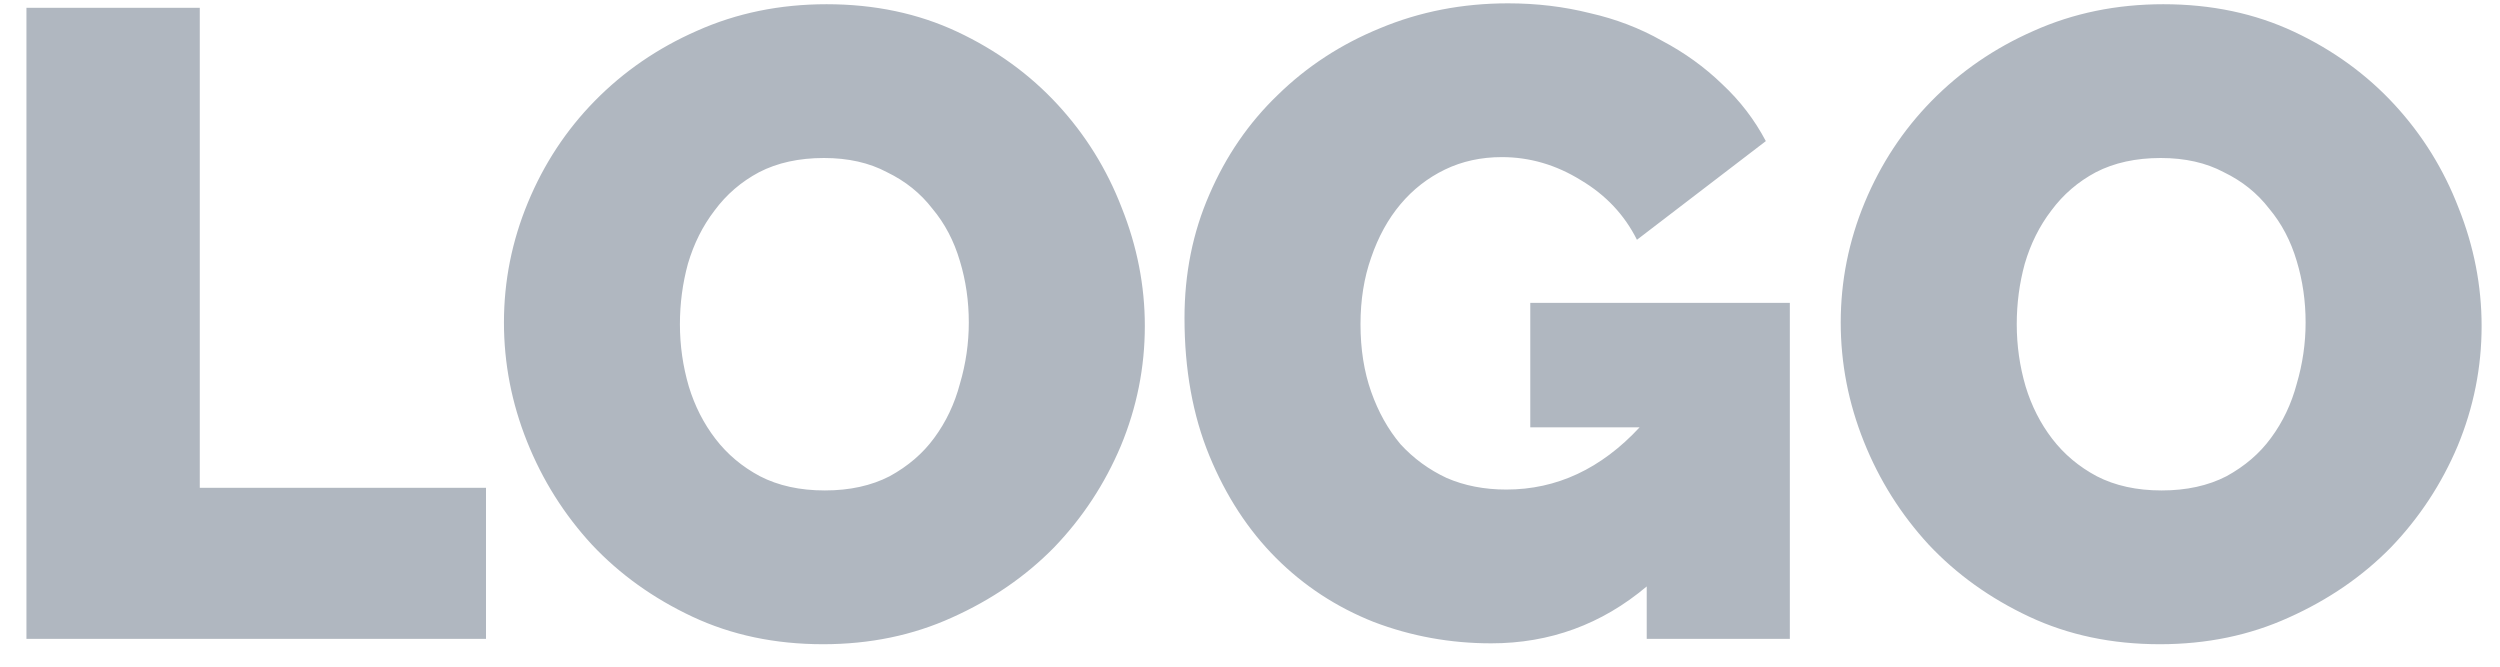
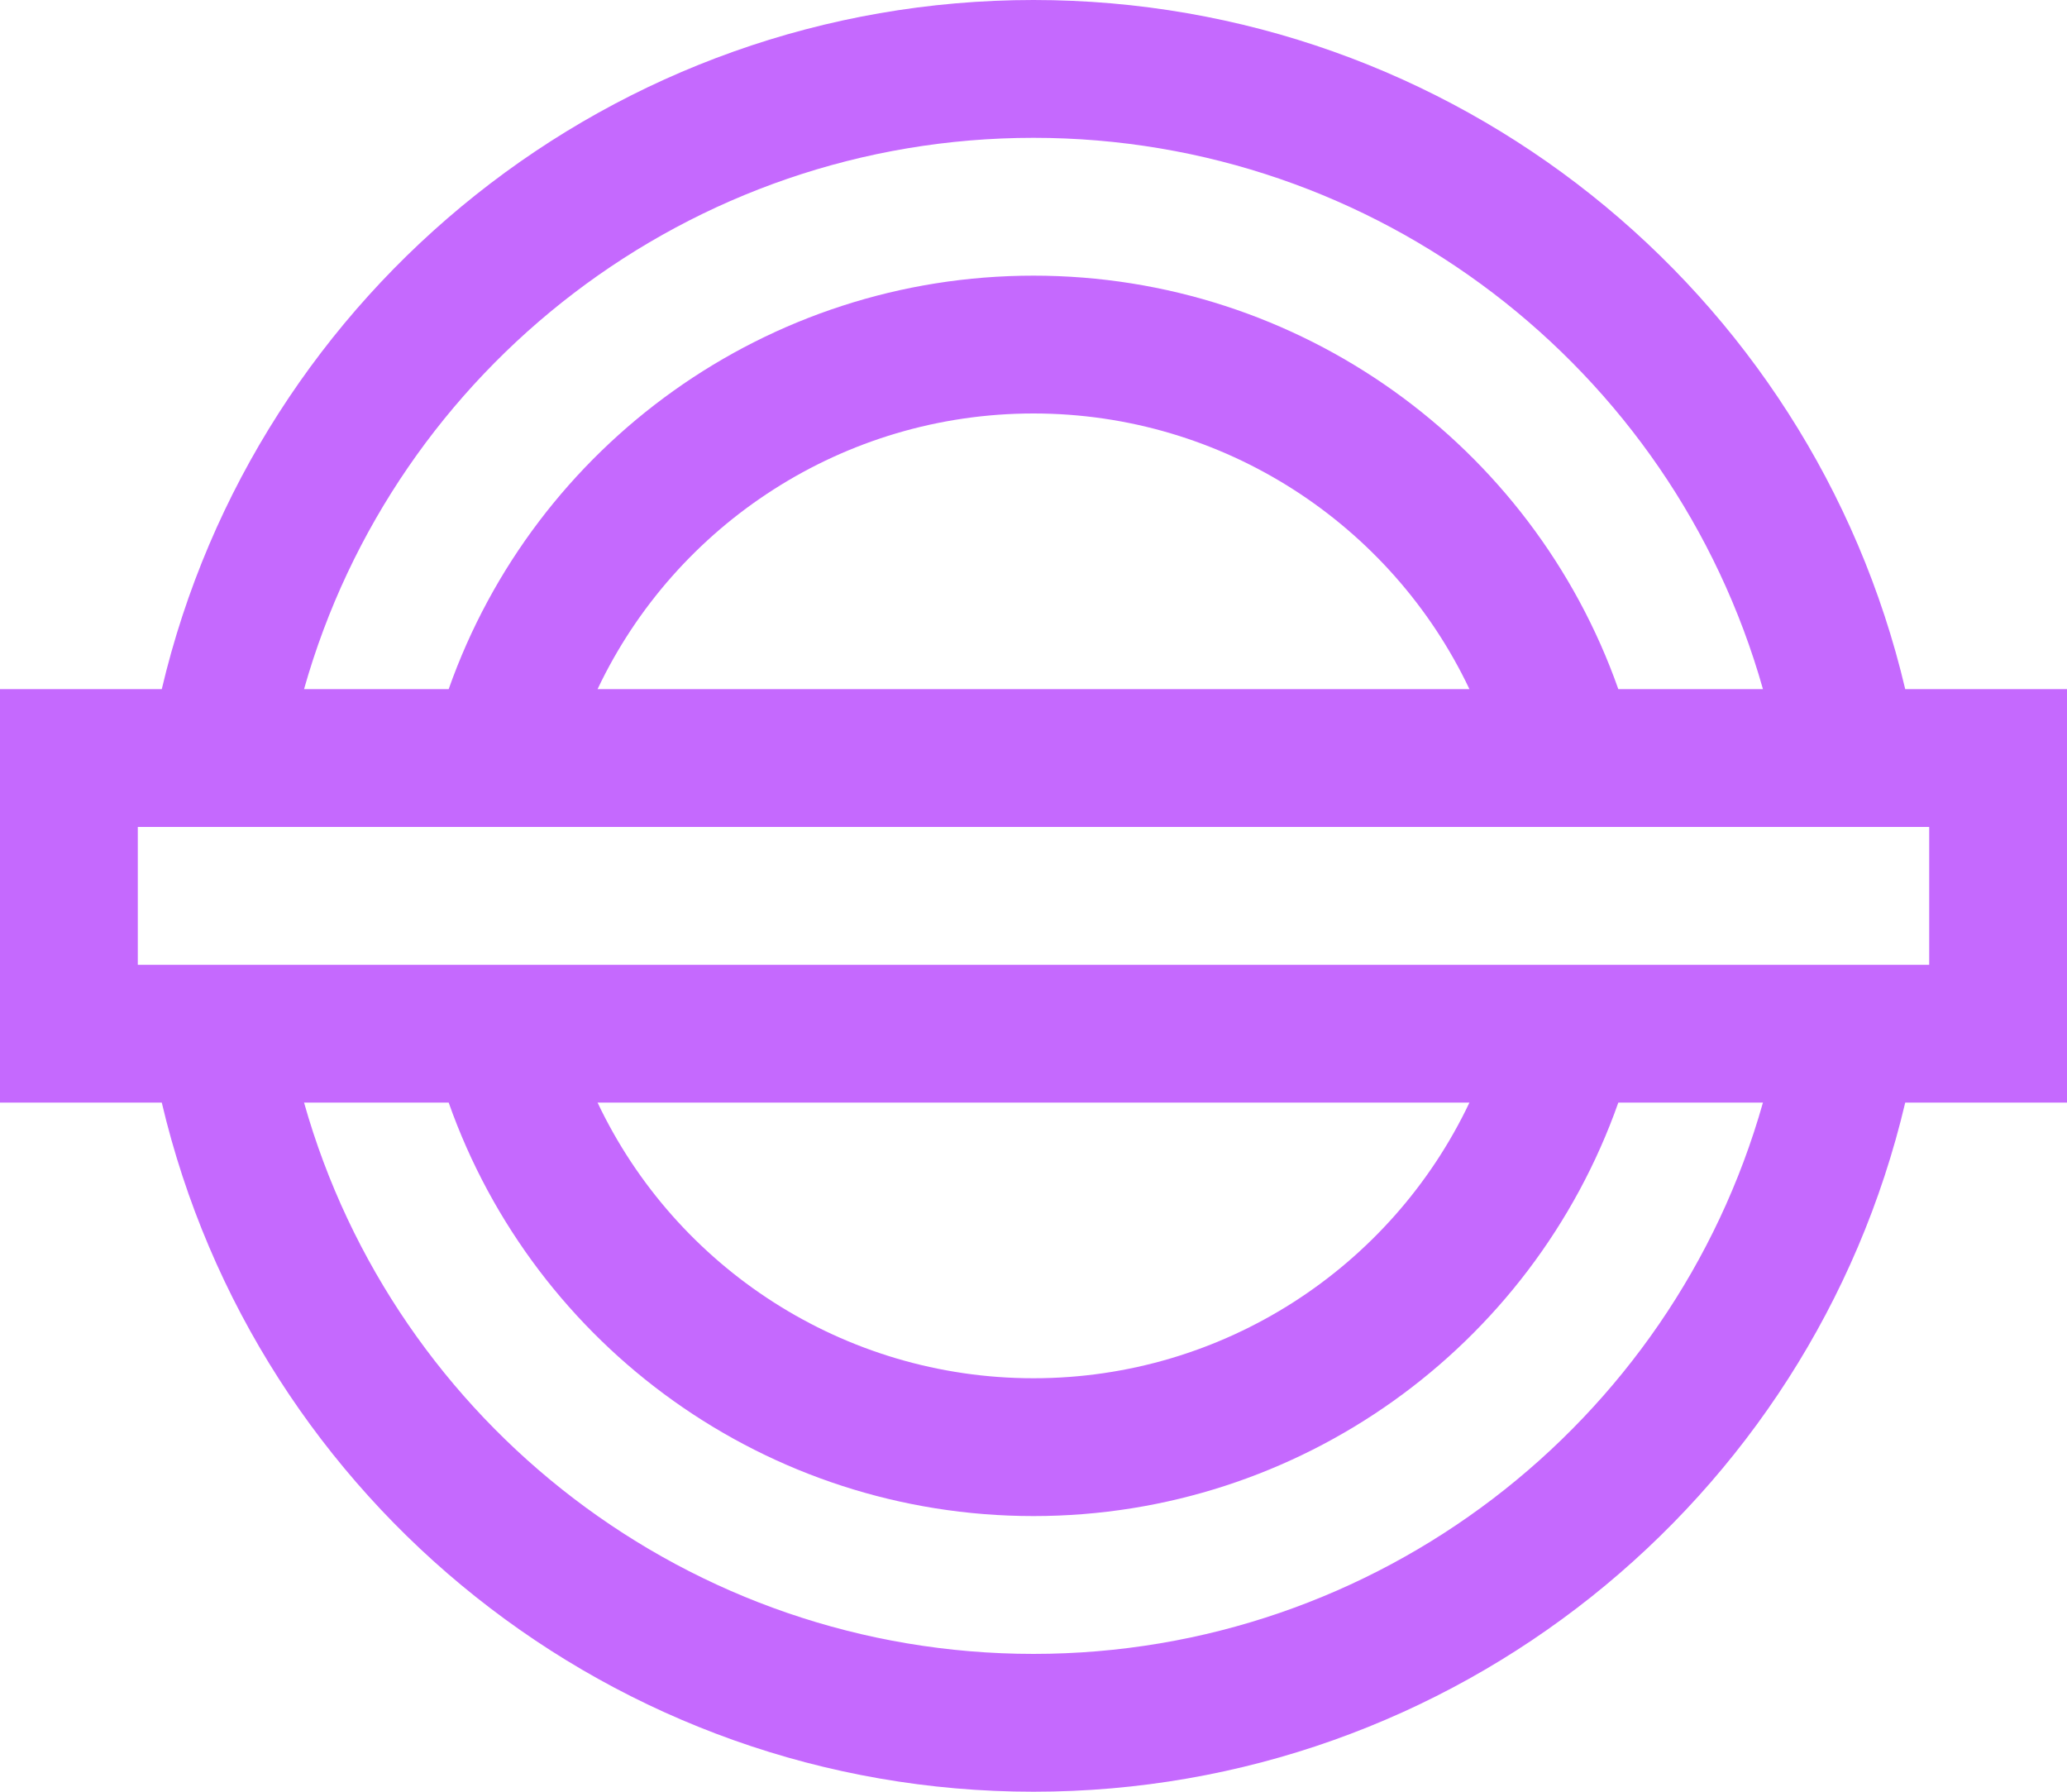
- <svg xmlns="http://www.w3.org/2000/svg" width="90" height="24" viewBox="0 0 90 24" fill="none">
-   <path d="M0.952 23V0.28H7.192V17.56H17.496V23H0.952ZM29.63 23.192C27.901 23.192 26.334 22.861 24.925 22.2C23.517 21.539 22.312 20.675 21.309 19.608C20.307 18.52 19.528 17.283 18.974 15.896C18.419 14.509 18.142 13.08 18.142 11.608C18.142 10.115 18.43 8.675 19.006 7.288C19.581 5.901 20.381 4.685 21.405 3.64C22.451 2.573 23.677 1.731 25.085 1.112C26.515 0.472 28.072 0.152 29.758 0.152C31.485 0.152 33.053 0.483 34.462 1.144C35.87 1.805 37.075 2.68 38.078 3.768C39.08 4.856 39.848 6.093 40.382 7.48C40.936 8.867 41.214 10.285 41.214 11.736C41.214 13.229 40.925 14.669 40.349 16.056C39.773 17.421 38.974 18.637 37.95 19.704C36.925 20.749 35.699 21.592 34.27 22.232C32.861 22.872 31.315 23.192 29.63 23.192ZM24.477 11.672C24.477 12.44 24.584 13.187 24.797 13.912C25.011 14.616 25.331 15.245 25.758 15.8C26.184 16.355 26.718 16.803 27.358 17.144C28.019 17.485 28.797 17.656 29.694 17.656C30.59 17.656 31.368 17.485 32.029 17.144C32.691 16.781 33.224 16.323 33.63 15.768C34.056 15.192 34.365 14.541 34.557 13.816C34.771 13.091 34.877 12.355 34.877 11.608C34.877 10.84 34.771 10.104 34.557 9.4C34.344 8.675 34.014 8.045 33.566 7.512C33.139 6.957 32.595 6.52 31.933 6.2C31.294 5.859 30.536 5.688 29.662 5.688C28.765 5.688 27.987 5.859 27.326 6.2C26.686 6.541 26.152 7 25.726 7.576C25.299 8.131 24.979 8.771 24.765 9.496C24.573 10.2 24.477 10.925 24.477 11.672ZM59.282 21.112C57.661 22.477 55.794 23.16 53.682 23.16C52.21 23.16 50.802 22.904 49.458 22.392C48.114 21.859 46.941 21.091 45.938 20.088C44.936 19.085 44.136 17.859 43.538 16.408C42.941 14.957 42.642 13.304 42.642 11.448C42.642 9.848 42.941 8.365 43.538 7C44.136 5.613 44.957 4.419 46.002 3.416C47.048 2.392 48.274 1.592 49.682 1.016C51.112 0.419 52.648 0.12 54.29 0.12C55.314 0.12 56.296 0.237 57.234 0.472C58.173 0.685 59.037 1.016 59.826 1.464C60.637 1.891 61.362 2.413 62.002 3.032C62.642 3.629 63.165 4.312 63.57 5.08L58.93 8.632C58.482 7.736 57.81 7.021 56.914 6.488C56.018 5.933 55.069 5.656 54.066 5.656C53.32 5.656 52.637 5.805 52.018 6.104C51.4 6.403 50.866 6.819 50.418 7.352C49.97 7.885 49.618 8.525 49.362 9.272C49.106 9.997 48.978 10.797 48.978 11.672C48.978 12.568 49.106 13.379 49.362 14.104C49.618 14.829 49.97 15.459 50.418 15.992C50.888 16.504 51.442 16.909 52.082 17.208C52.722 17.485 53.437 17.624 54.226 17.624C56.04 17.624 57.64 16.877 59.026 15.384H55.09V10.904H64.434V23H59.282V21.112ZM77.754 23.192C76.026 23.192 74.459 22.861 73.05 22.2C71.642 21.539 70.437 20.675 69.434 19.608C68.432 18.52 67.653 17.283 67.099 15.896C66.544 14.509 66.266 13.08 66.266 11.608C66.266 10.115 66.555 8.675 67.13 7.288C67.707 5.901 68.507 4.685 69.531 3.64C70.576 2.573 71.802 1.731 73.21 1.112C74.64 0.472 76.197 0.152 77.882 0.152C79.611 0.152 81.178 0.483 82.587 1.144C83.995 1.805 85.2 2.68 86.203 3.768C87.205 4.856 87.973 6.093 88.507 7.48C89.061 8.867 89.338 10.285 89.338 11.736C89.338 13.229 89.05 14.669 88.475 16.056C87.898 17.421 87.099 18.637 86.075 19.704C85.05 20.749 83.824 21.592 82.394 22.232C80.987 22.872 79.44 23.192 77.754 23.192ZM72.603 11.672C72.603 12.44 72.709 13.187 72.922 13.912C73.136 14.616 73.456 15.245 73.882 15.8C74.309 16.355 74.843 16.803 75.483 17.144C76.144 17.485 76.922 17.656 77.819 17.656C78.715 17.656 79.493 17.485 80.154 17.144C80.816 16.781 81.349 16.323 81.754 15.768C82.181 15.192 82.49 14.541 82.683 13.816C82.896 13.091 83.002 12.355 83.002 11.608C83.002 10.84 82.896 10.104 82.683 9.4C82.469 8.675 82.138 8.045 81.691 7.512C81.264 6.957 80.72 6.52 80.058 6.2C79.418 5.859 78.661 5.688 77.787 5.688C76.891 5.688 76.112 5.859 75.451 6.2C74.811 6.541 74.277 7 73.85 7.576C73.424 8.131 73.104 8.771 72.891 9.496C72.698 10.2 72.603 10.925 72.603 11.672Z" fill="#B0B7C0" />
+ <svg xmlns="http://www.w3.org/2000/svg" width="30" height="26" viewBox="0 0 30 26" fill="none">
+   <path fill-rule="evenodd" clip-rule="evenodd" d="M25.587 16H23.488C22.237 19.546 18.863 22 15 22C11.137 22 7.763 19.546 6.512 16H4.413C5.729 20.66 10.014 24 15 24C19.985 24 24.271 20.66 25.587 16V16ZM27.652 16H29H30V15V10H27.652C26.286 4.208 21.084 0 15 0C8.916 0 3.714 4.208 2.348 10H1H0V11V15V16H1H2.348C3.714 21.793 8.916 26 15 26C21.084 26 26.286 21.793 27.652 16V16ZM21.327 16H8.673C9.807 18.393 12.244 20 15 20C17.756 20 20.192 18.393 21.327 16V16ZM25.587 10H23.488C22.237 6.454 18.863 4 15 4C11.137 4 7.763 6.454 6.512 10H4.413C5.729 5.34 10.014 2 15 2C19.985 2 24.271 5.34 25.587 10V10ZM21.327 10H8.673C9.807 7.607 12.244 6 15 6C17.756 6 20.192 7.607 21.327 10V10ZM2 12H28V14H2V12V12Z" fill="#C569FE" />
</svg>
